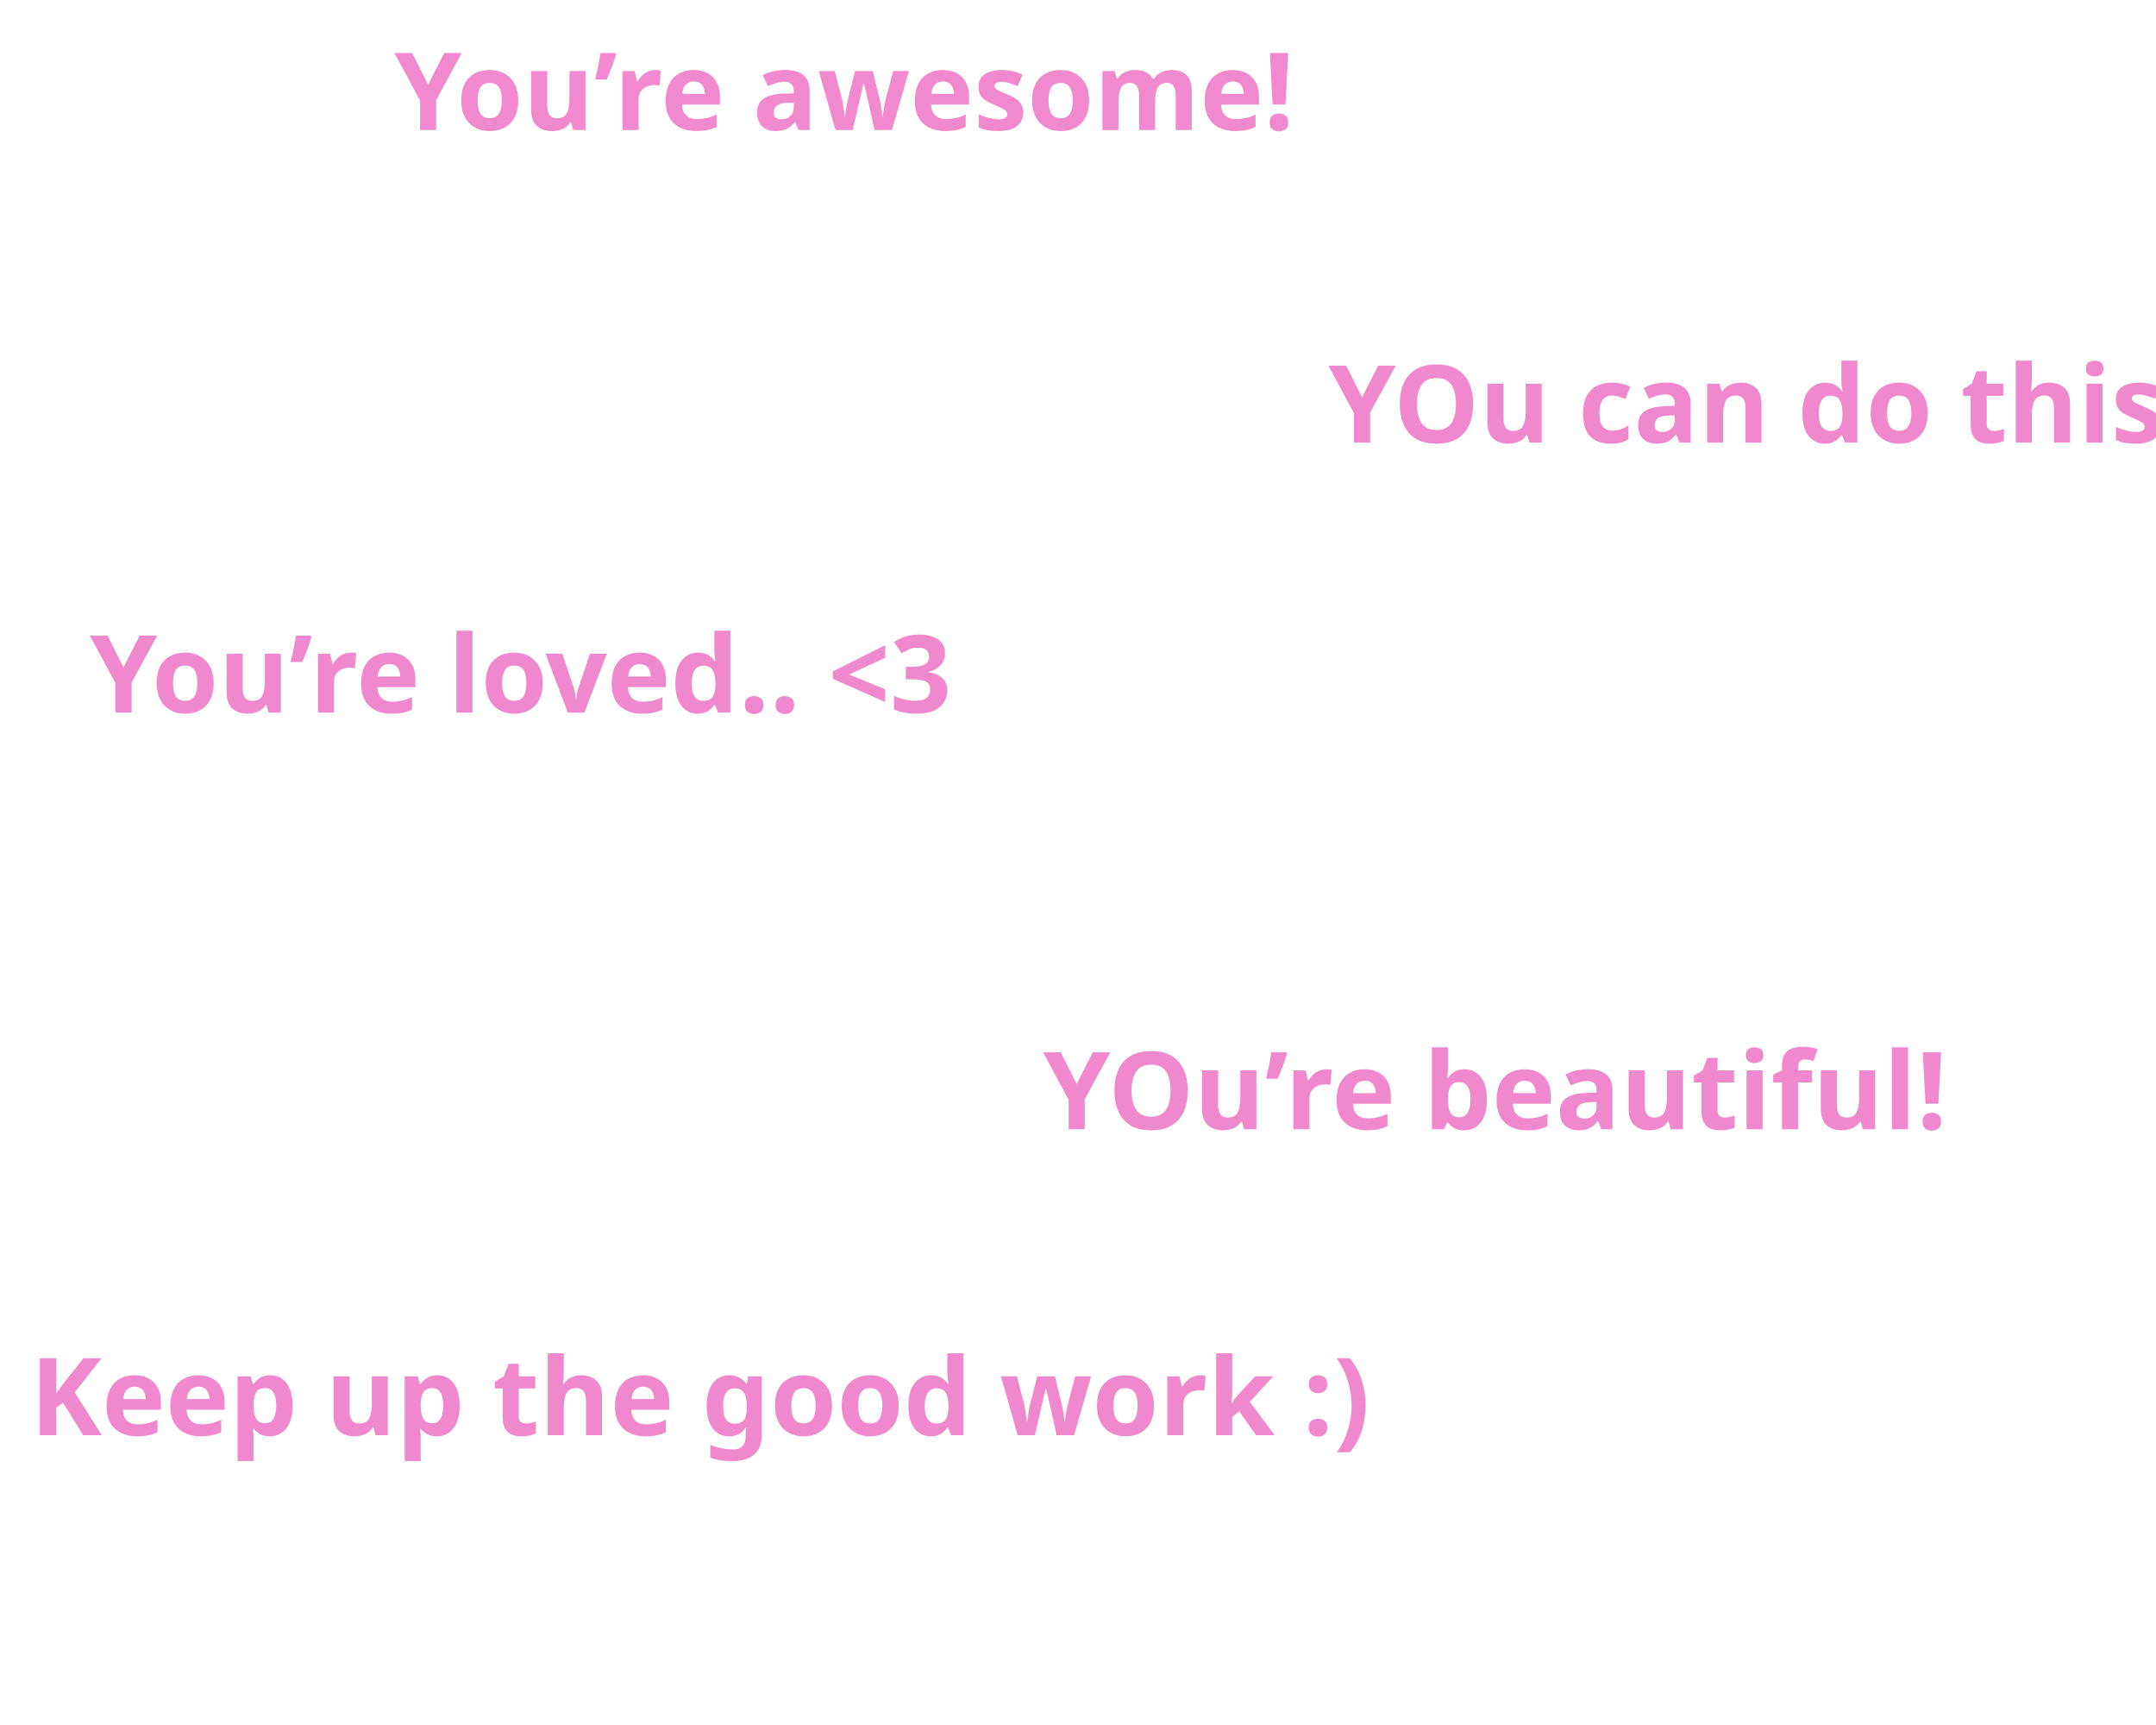
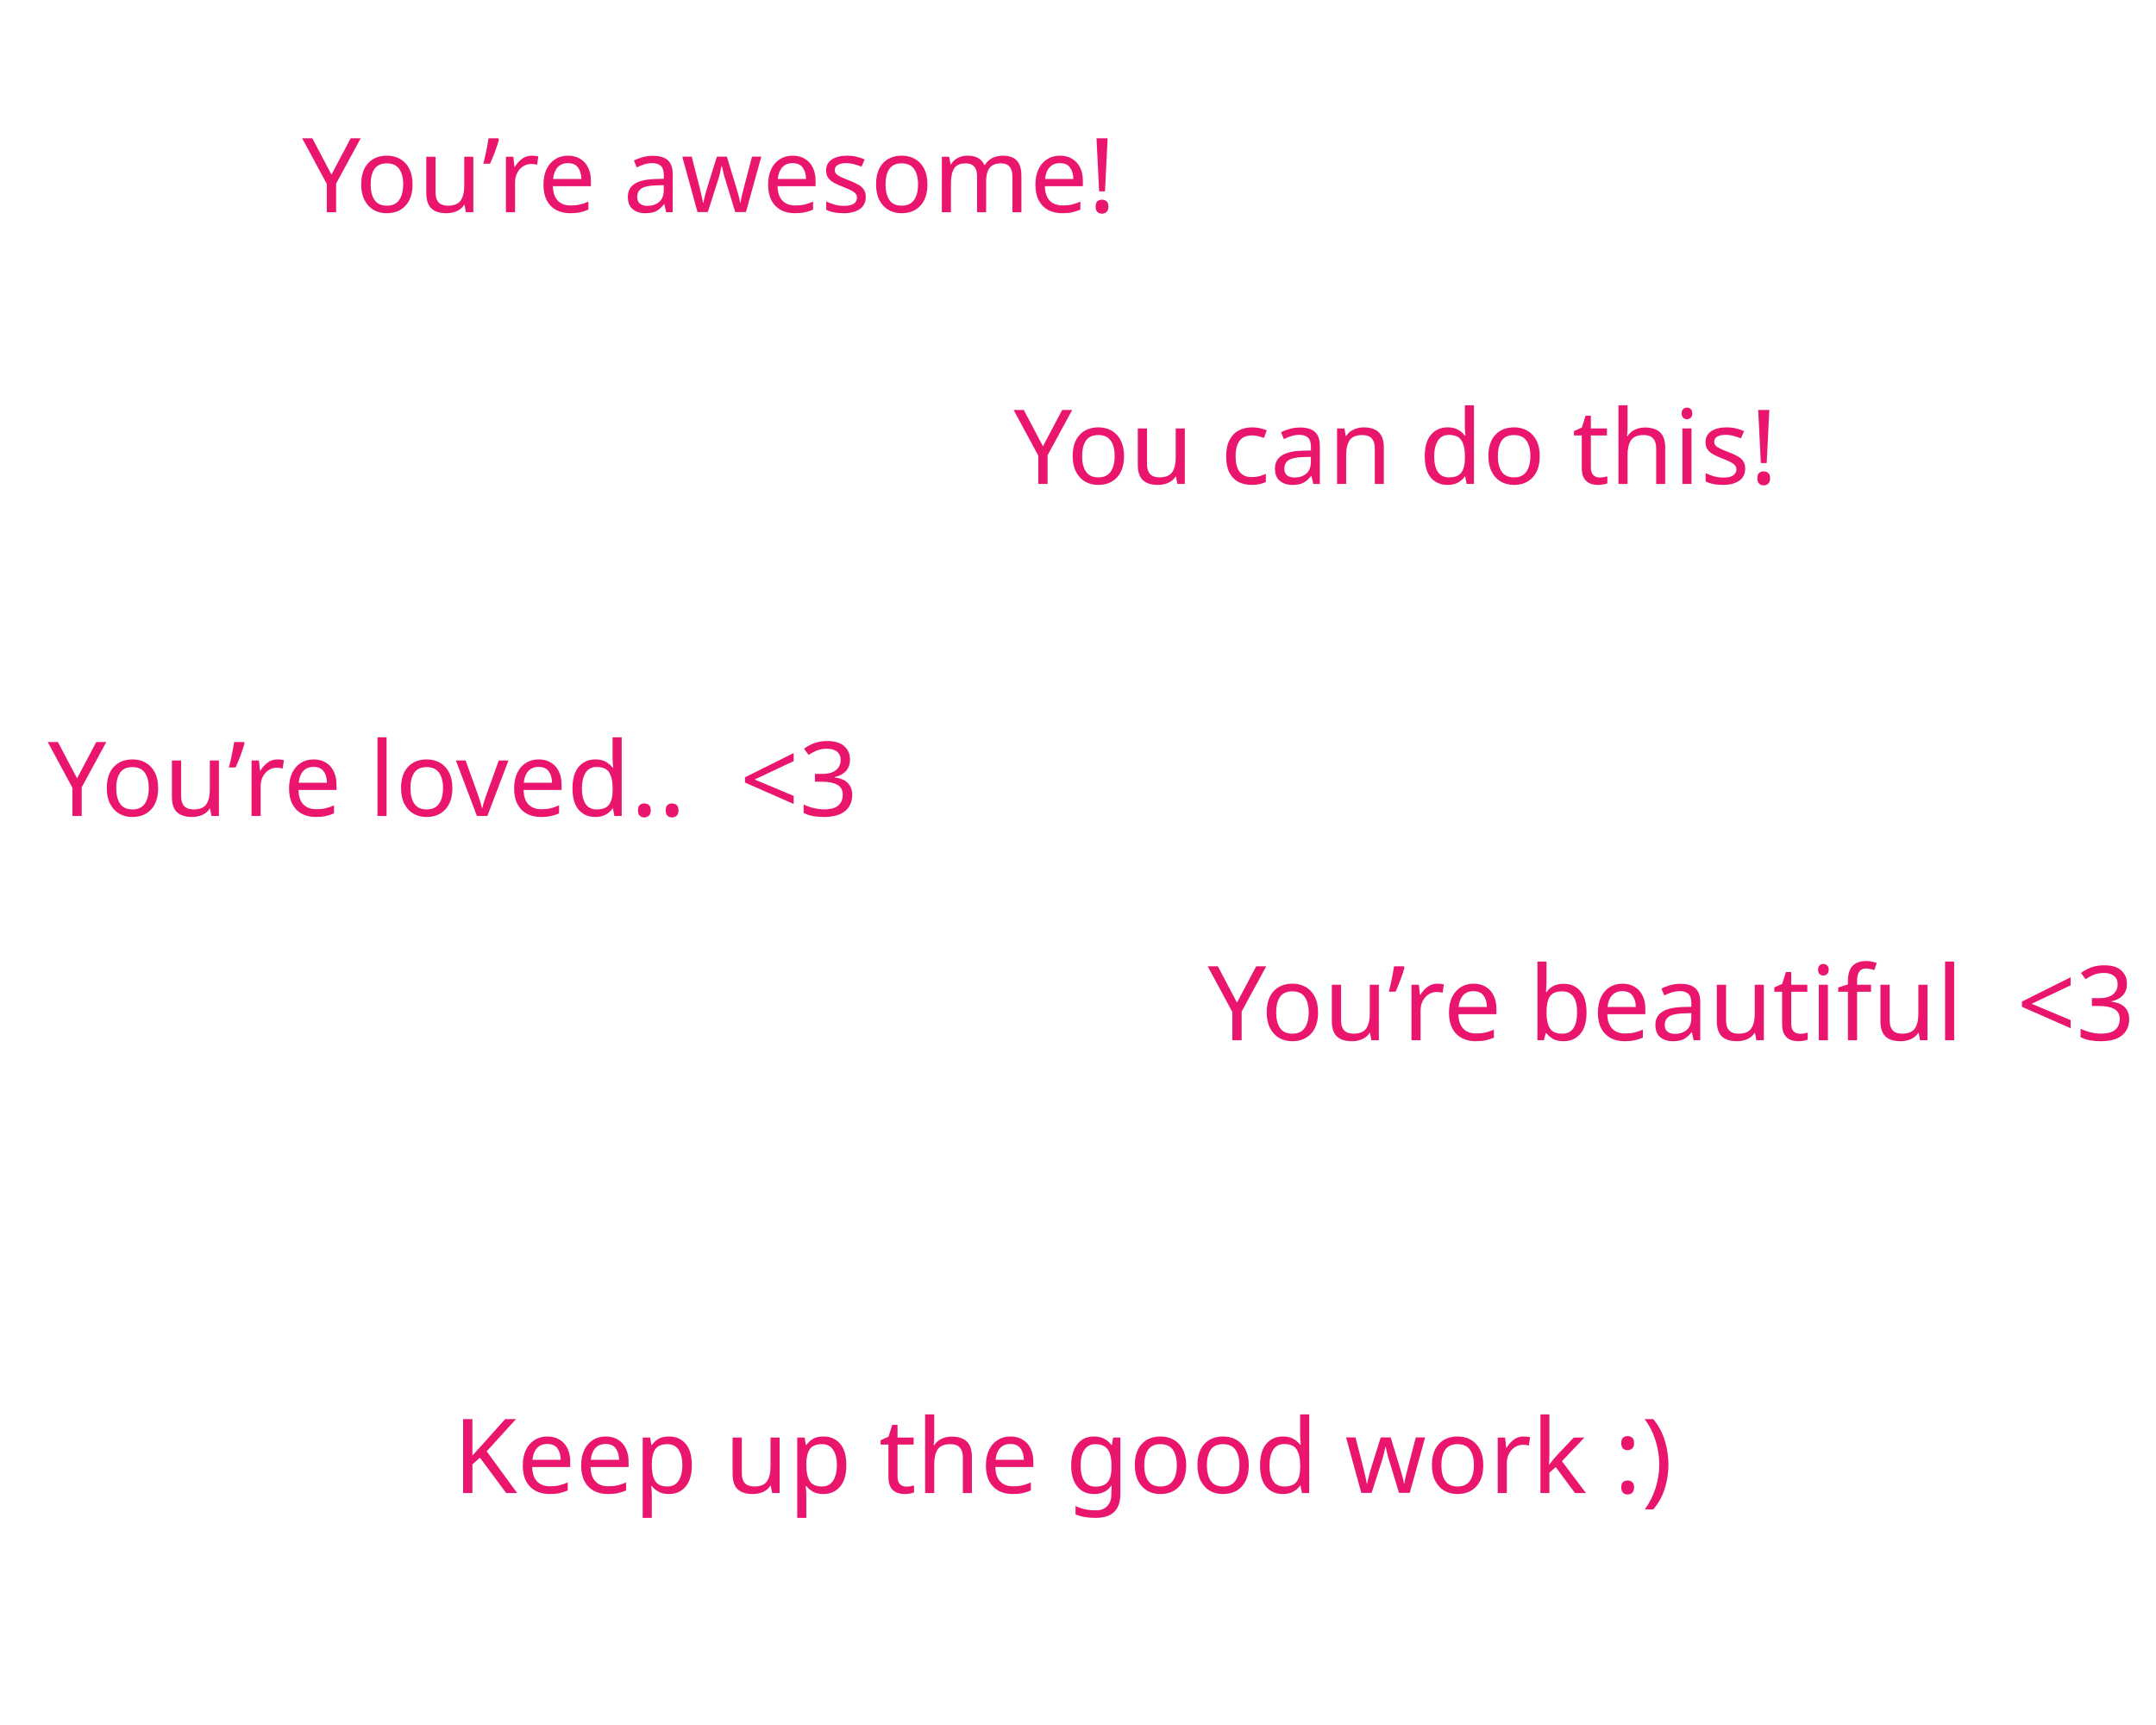
- <svg xmlns="http://www.w3.org/2000/svg" width="500" height="400" viewBox="0 0 500 400">
-   <defs>
-     <style>
-       .cls-1, .cls-2, .cls-3 {
-         font-size: 25px;
-       }
- 
-       .cls-2 {
-         fill: #f089cd;
-       }
- 
-       .cls-2, .cls-3 {
-         font-family: "Bradley Hand";
-         font-weight: 700;
-       }
- 
-       .cls-3 {
-         fill: #f088cd;
-       }
-     </style>
-   </defs>
-   <text id="You_re_awesome_" data-name="You’re awesome! " class="cls-1" x="91.489" y="30.143">
-     <tspan class="cls-2">You’re awesome!</tspan>
-   </text>
-   <text id="You_re_loved.._3" data-name="You’re loved.. &lt;3" class="cls-3" x="20.852" y="165.244">You’re loved.. &lt;3</text>
-   <text id="YOu_can_do_this_" data-name="YOu can do this!" class="cls-3" x="308.08" y="102.631">YOu can do this!</text>
-   <text id="YOu_re_beautiful_" data-name="YOu’re beautiful!" class="cls-3" x="241.898" y="261.848">YOu’re beautiful!</text>
-   <text id="Keep_up_the_good_work_:_" data-name="Keep up the good work :)" class="cls-3" x="7" y="332.803">Keep up the good work :)</text>
+ <svg xmlns="http://www.w3.org/2000/svg" version="1.1" id="Layer_1" x="0px" y="0px" viewBox="0 0 500 400" style="enable-background:new 0 0 500 400;" xml:space="preserve">
+   <style type="text/css">
+ 	.st0{fill:none;}
+ 	.st1{fill:#EA156C;}
+ 	.st2{font-family:'BradleyHandITCTT-Bold';}
+ 	.st3{font-size:24px;}
+ </style>
+   <rect x="70.1" y="33.5" class="st0" width="179.9" height="26.5" />
+   <text transform="matrix(1 0 0 1 70.0732 49.207)" class="st1 st2 st3">You’re awesome!</text>
+   <rect x="11.1" y="173.5" class="st0" width="223.9" height="26.5" />
+   <text transform="matrix(1 0 0 1 11.0732 189.207)" class="st1 st2 st3">You’re loved..  &lt;3</text>
+   <g>
+     <rect x="105.1" y="330.5" class="st0" width="315.9" height="26.5" />
+     <text transform="matrix(1 0 0 1 105.0732 346.2075)" class="st1 st2 st3">Keep up the good work :)</text>
+   </g>
+   <g>
+     <rect x="235.1" y="96.5" class="st0" width="315.9" height="26.5" />
+     <text transform="matrix(1 0 0 1 235.0732 112.2075)" class="st1 st2 st3">You can do this!</text>
+   </g>
+   <g>
+     <rect x="280.1" y="225.5" class="st0" width="315.9" height="26.5" />
+     <text transform="matrix(1 0 0 1 280.0732 241.2075)" class="st1 st2 st3">You’re beautiful  &lt;3</text>
+   </g>
</svg>
